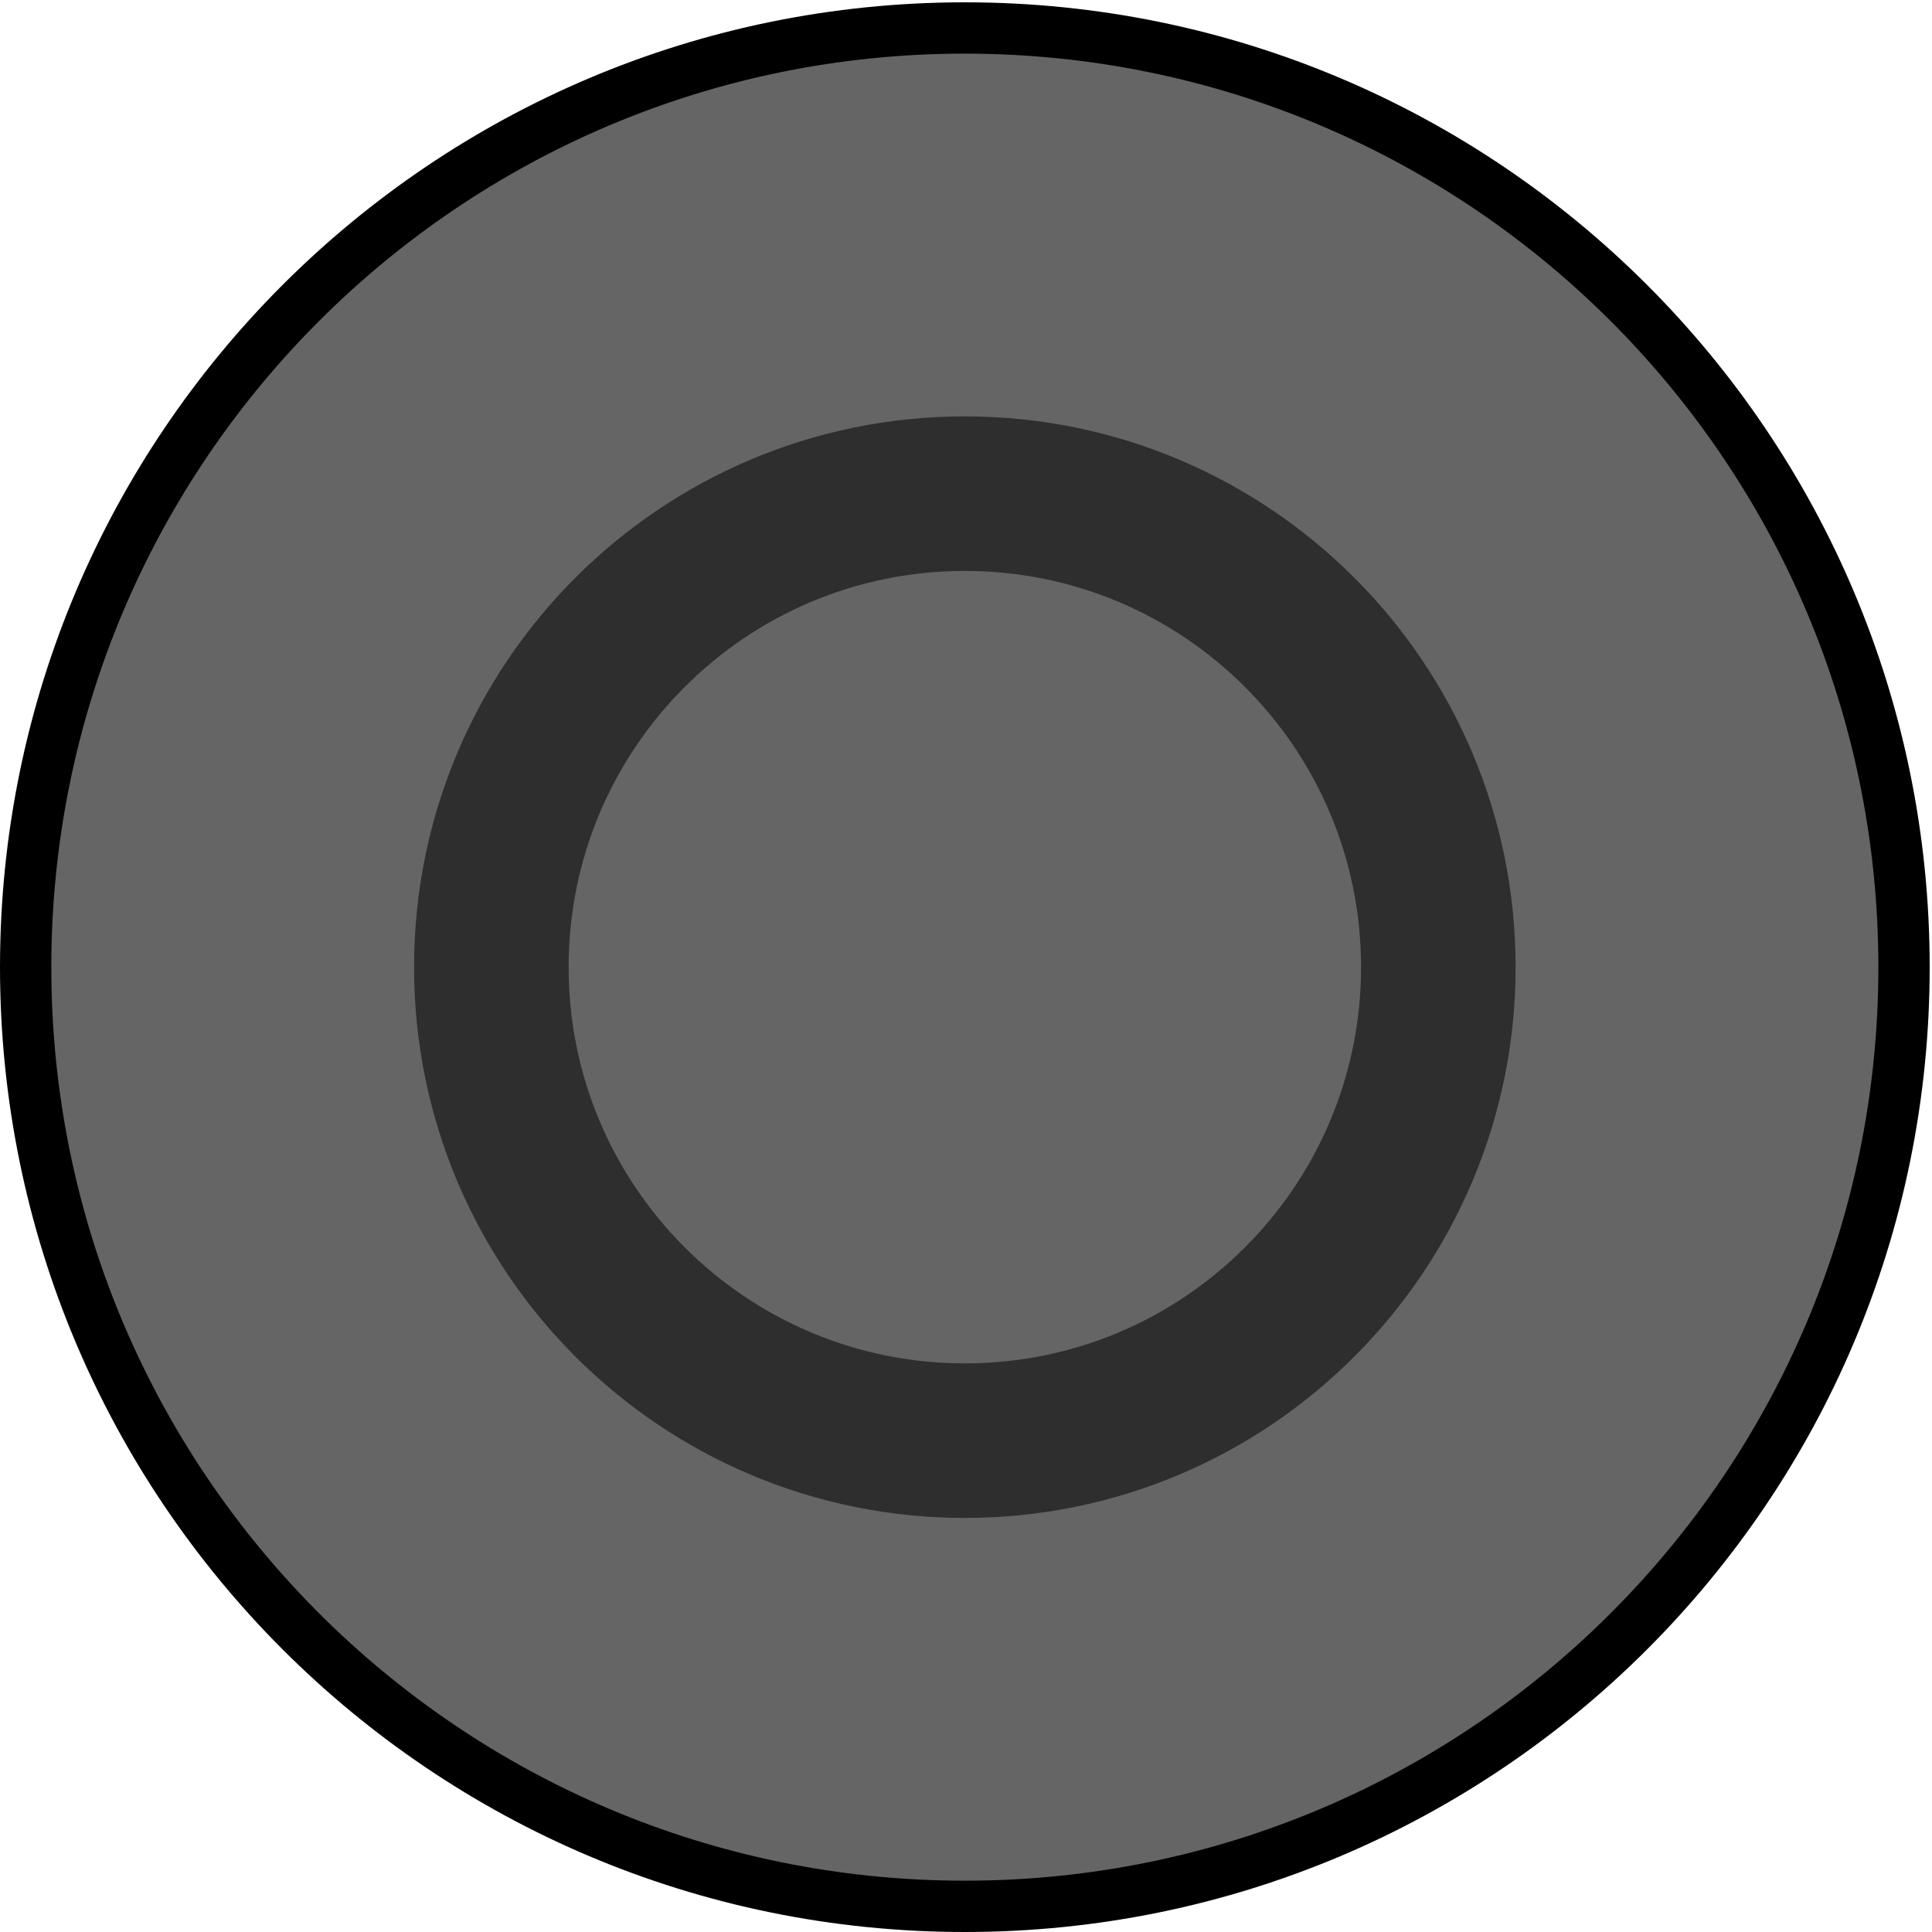
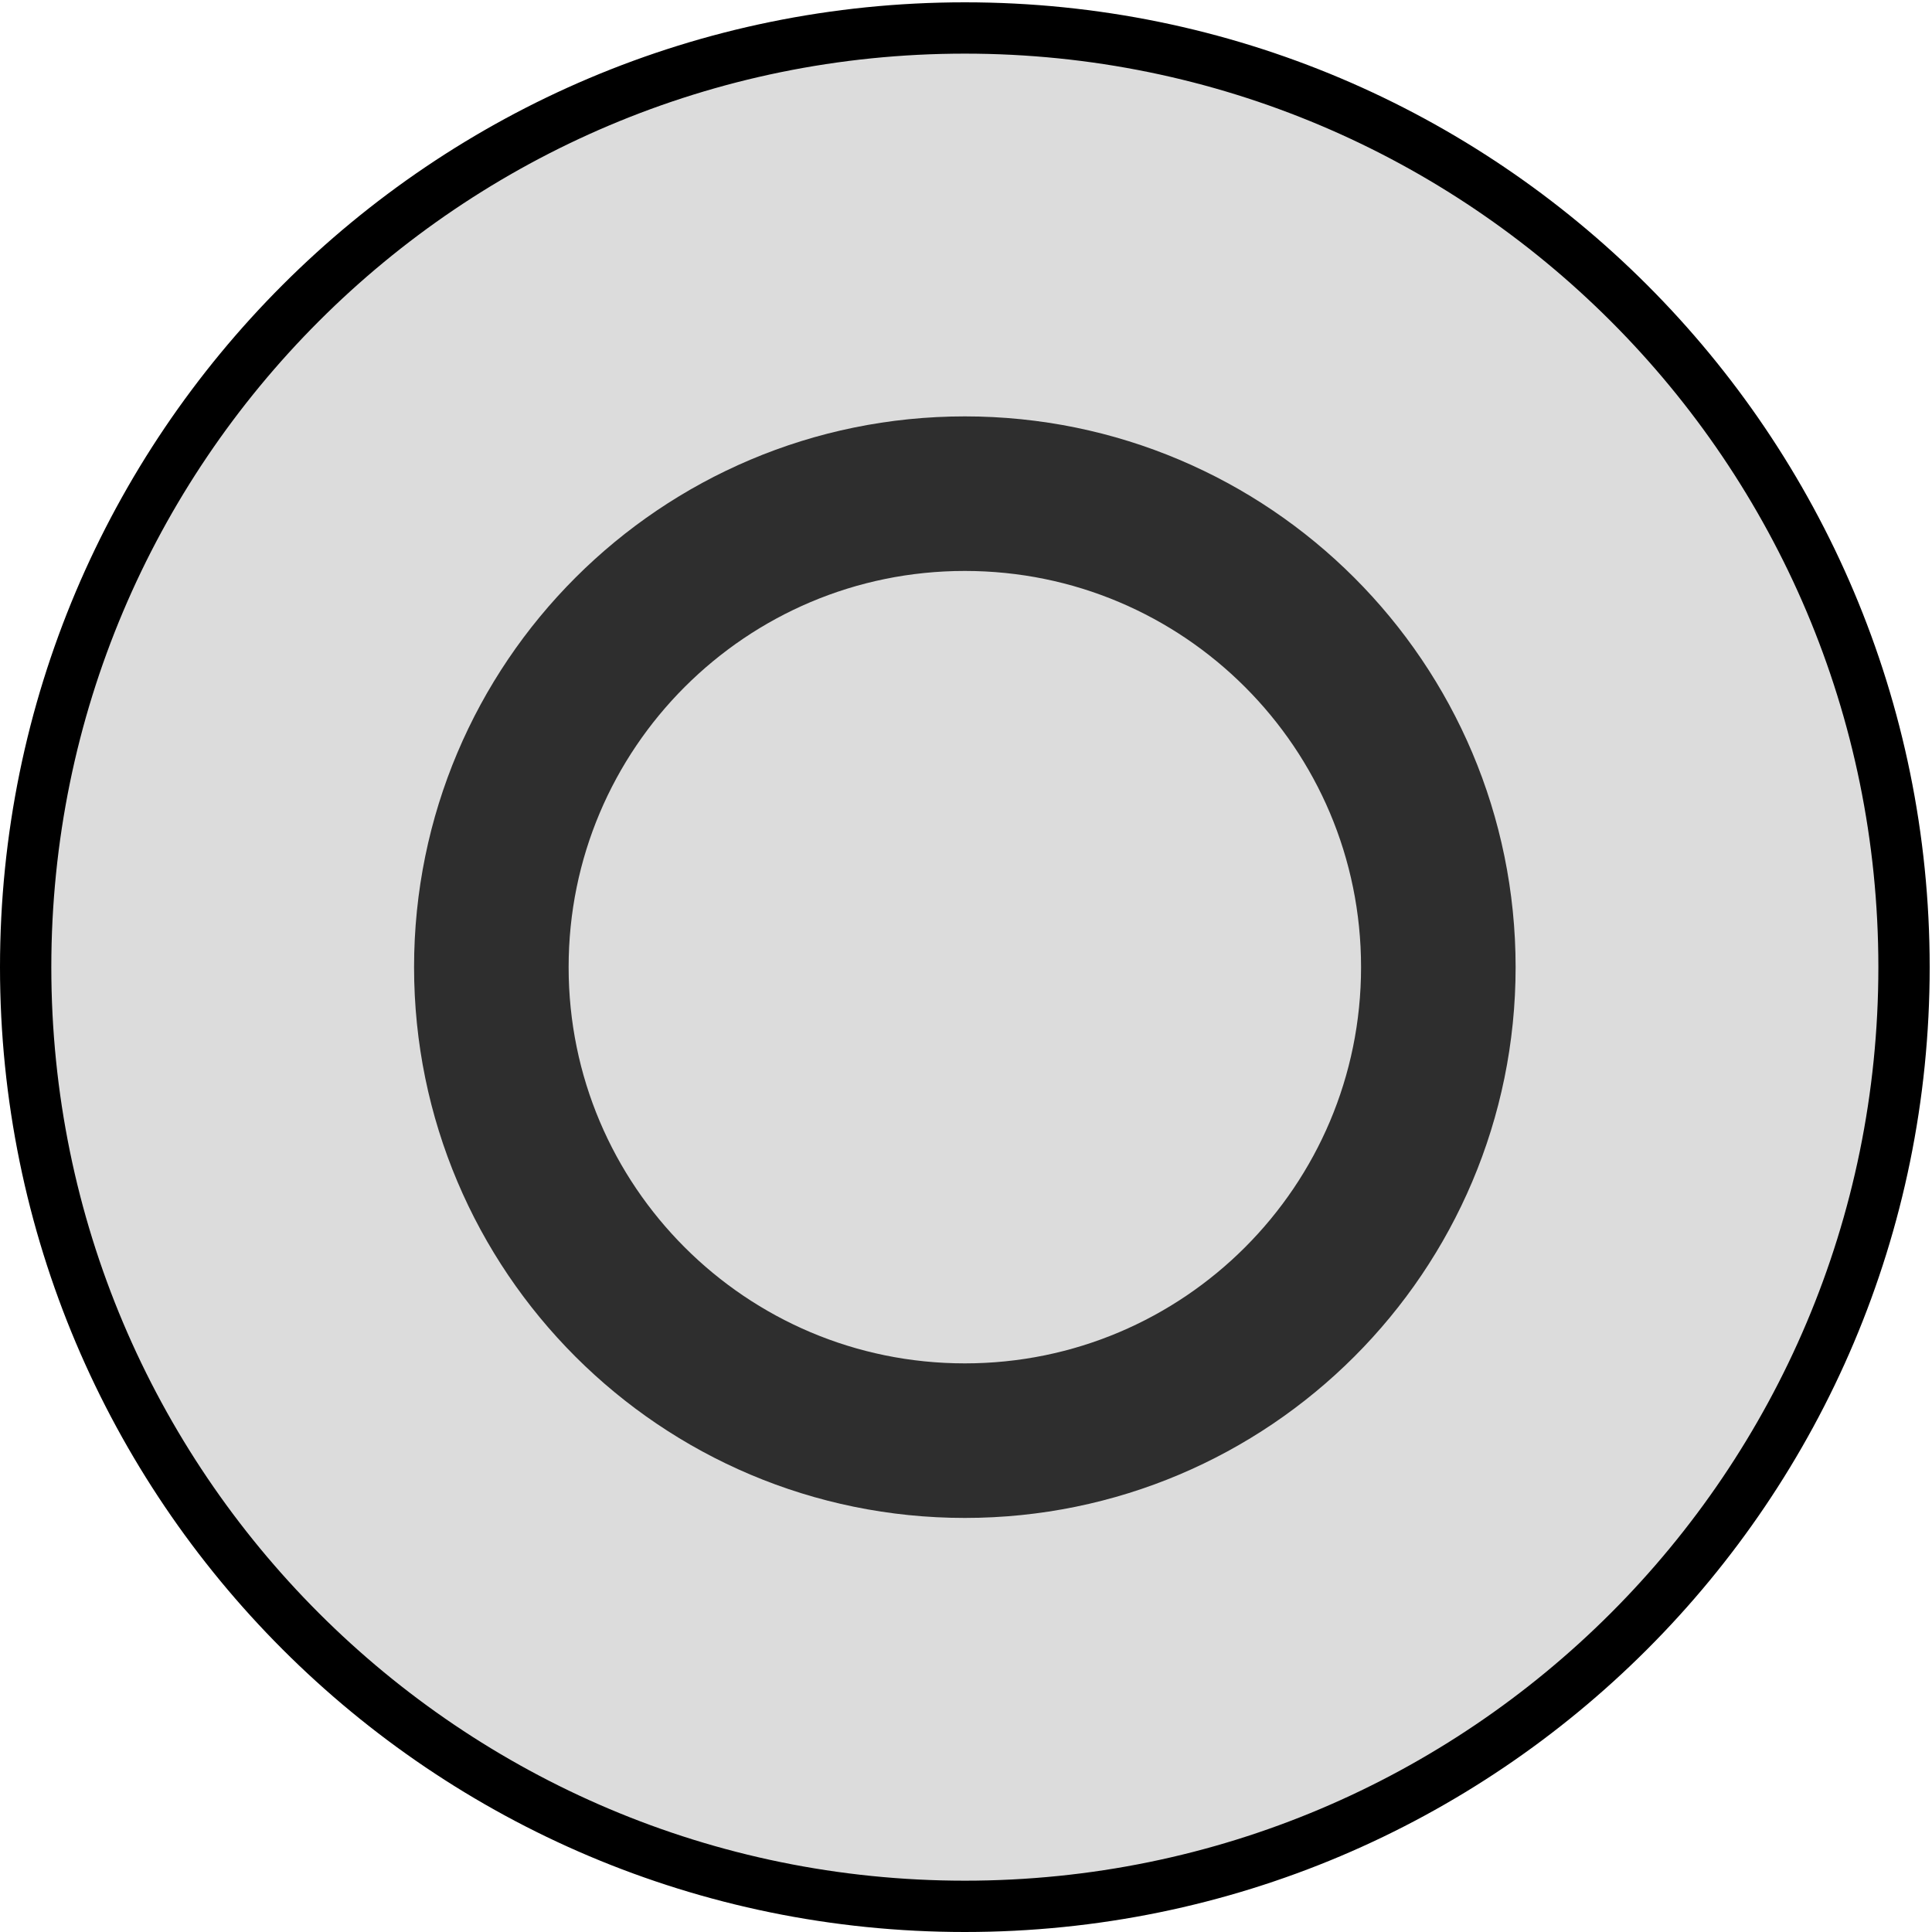
<svg xmlns="http://www.w3.org/2000/svg" width="25" height="25" viewBox="0 0 25 25" id="svg2" version="1.1">
  <defs id="defs4" />
  <g id="layer1" style="opacity:1">
    <g id="button">
-       <circle r="12.153" cx="12.485" cy="12.515" id="path4170-0-8-4-6" style="color:#000000;display:inline;overflow:visible;visibility:visible;opacity:1;fill:#000000;fill-opacity:0.603;fill-rule:evenodd;stroke:#000000;stroke-width:0.664;stroke-linecap:butt;stroke-linejoin:miter;stroke-miterlimit:4;stroke-dasharray:none;stroke-dashoffset:0;stroke-opacity:1;marker:none;enable-background:accumulate" />
+       <circle r="12.153" cx="12.485" cy="12.515" id="path4170-0-8-4-6" style="color:#000000;display:inline;overflow:visible;visibility:visible;opacity:1;fill:#000000;fill-opacity:0.137;fill-rule:evenodd;stroke:#000000;stroke-width:0.664;stroke-linecap:butt;stroke-linejoin:miter;stroke-miterlimit:4;stroke-dasharray:none;stroke-dashoffset:0;stroke-opacity:1;marker:none;enable-background:accumulate" />
      <circle r="6.127" cy="12.515" cx="12.485" id="path4573" style="color:#000000;clip-rule:nonzero;display:inline;overflow:visible;visibility:visible;opacity:1;isolation:auto;mix-blend-mode:normal;color-interpolation:sRGB;color-interpolation-filters:linearRGB;solid-color:#000000;solid-opacity:1;vector-effect:none;fill:none;fill-opacity:1;fill-rule:evenodd;stroke:#2e2e2e;stroke-width:2;stroke-linecap:butt;stroke-linejoin:miter;stroke-miterlimit:4;stroke-dasharray:none;stroke-dashoffset:0;stroke-opacity:1;marker:none;color-rendering:auto;image-rendering:auto;shape-rendering:auto;text-rendering:auto;enable-background:accumulate" />
    </g>
  </g>
</svg>
